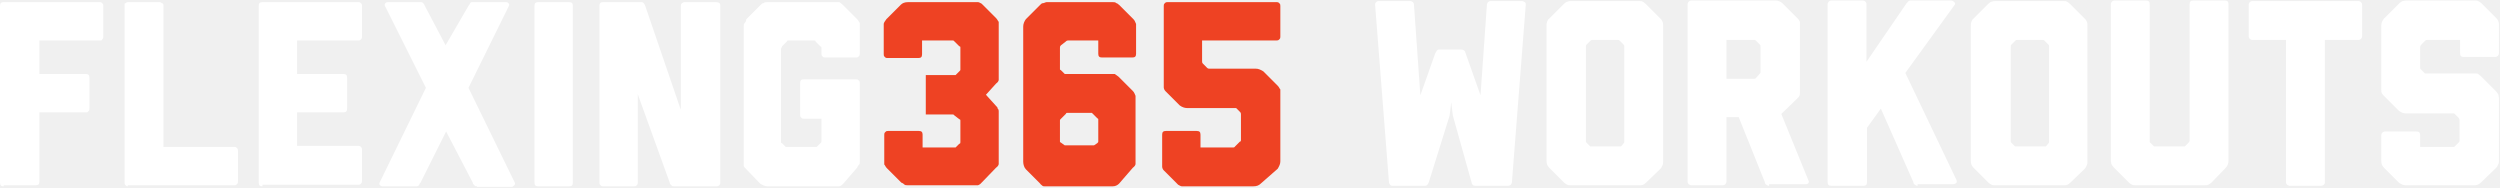
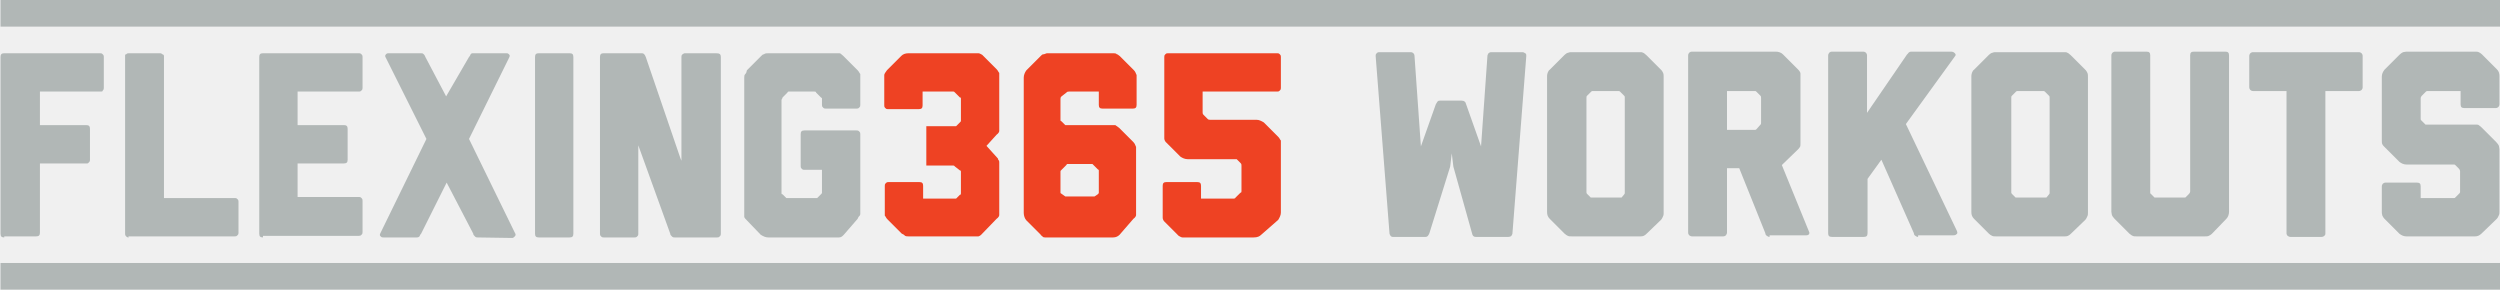
- <svg xmlns="http://www.w3.org/2000/svg" version="1.1" id="Layer_1" x="0px" y="0px" viewBox="0 0 469.6 35.3" style="enable-background:new 0 0 469.6 35.3;" xml:space="preserve">
+ <svg xmlns="http://www.w3.org/2000/svg" version="1.1" id="Layer_1" x="0px" y="0px" viewBox="0 0 469.6 54.4" style="enable-background:new 0 0 469.6 54.4;" xml:space="preserve">
  <style type="text/css">
- 	.st0{fill:#FFFFFF;}
+ 	.st0{fill:#B1B7B6;}
	.st1{fill:#EE4223;}
</style>
  <g>
-     <path class="st0" d="M0.7,35C0.2,35,0,34.8,0,34.3V1.1c0-0.5,0.2-0.7,0.7-0.7h18c0.2,0,0.3,0,0.5,0.2c0.2,0.2,0.2,0.3,0.2,0.5v5.8   c0,0.2,0,0.3-0.2,0.5c0,0.2-0.2,0.2-0.3,0.2H7.4v6.3h8.7c0.5,0,0.7,0.2,0.7,0.7v5.8c0,0.2,0,0.3-0.2,0.5c-0.2,0.2-0.2,0.2-0.3,0.2   H7.4v13c0,0.5-0.2,0.7-0.7,0.7h-6V35z" />
-     <path class="st0" d="M24.1,35c-0.2,0-0.3,0-0.5-0.2c-0.2-0.2-0.2-0.3-0.2-0.5V0.9c0-0.2,0-0.3,0.2-0.3c0.2-0.2,0.3-0.2,0.5-0.2h5.8   c0.2,0,0.3,0,0.5,0.2c0.2,0,0.3,0.2,0.3,0.3v26.7h13.3c0.2,0,0.3,0,0.5,0.2c0.2,0.2,0.2,0.3,0.2,0.5v5.8c0,0.2,0,0.3-0.2,0.5   c-0.2,0.2-0.3,0.2-0.5,0.2h-20V35z" />
-     <path class="st0" d="M49.3,35c-0.5,0-0.7-0.2-0.7-0.7V1.1c0-0.5,0.2-0.7,0.7-0.7h18c0.2,0,0.3,0,0.5,0.2c0.2,0.2,0.2,0.3,0.2,0.5   v5.8c0,0.2,0,0.3-0.2,0.5c-0.2,0.2-0.3,0.2-0.5,0.2H55.8v6.3h8.7c0.5,0,0.7,0.2,0.7,0.7v5.8c0,0.5-0.2,0.7-0.7,0.7h-8.7v6.3h11.5   c0.2,0,0.3,0,0.5,0.2c0.2,0.2,0.2,0.3,0.2,0.5V34c0,0.2,0,0.3-0.2,0.5c-0.2,0.2-0.3,0.2-0.5,0.2h-18V35z" />
-     <path class="st0" d="M89.6,35c-0.2,0-0.3,0-0.5-0.2c-0.2-0.2-0.3-0.3-0.3-0.5l-5-9.6L79,34.3c-0.2,0.2-0.2,0.3-0.3,0.5   C78.5,35,78.3,35,78.2,35h-6.3c-0.2,0-0.3,0-0.5-0.2c-0.2-0.2-0.2-0.3,0-0.7l8.6-17.6L72.4,1.3c-0.2-0.3-0.2-0.5,0-0.7   s0.3-0.2,0.5-0.2H79c0.2,0,0.3,0,0.5,0.2s0.2,0.3,0.3,0.5l3.9,7.4l4.3-7.4c0.2-0.2,0.2-0.3,0.3-0.5c0.2-0.2,0.2-0.2,0.5-0.2h6.2   c0.2,0,0.3,0,0.5,0.2s0.2,0.3,0,0.7l-7.5,15.2l8.6,17.6c0.2,0.3,0.2,0.5,0,0.7c-0.2,0.2-0.3,0.3-0.5,0.3h-6.5V35z" />
-     <path class="st0" d="M101.1,35c-0.5,0-0.7-0.2-0.7-0.7V1.1c0-0.5,0.2-0.7,0.7-0.7h5.8c0.5,0,0.7,0.2,0.7,0.7v33.2   c0,0.5-0.2,0.7-0.7,0.7L101.1,35z" />
-     <path class="st0" d="M126.6,35c-0.2,0-0.3,0-0.5-0.2c-0.2-0.2-0.3-0.3-0.3-0.5l-6-16.6v16.6c0,0.2,0,0.3-0.2,0.5s-0.3,0.2-0.5,0.2   h-5.8c-0.2,0-0.3,0-0.5-0.2c-0.2-0.2-0.2-0.3-0.2-0.5V1.1c0-0.5,0.2-0.7,0.7-0.7h7.2c0.3,0,0.5,0.2,0.7,0.7l6.5,19l0.2,0.5V1.1   c0-0.2,0-0.3,0.2-0.5c0.3-0.2,0.3-0.2,0.5-0.2h5.8c0.7,0,0.9,0.2,0.9,0.7v33.2c0,0.2,0,0.3-0.2,0.5c-0.2,0.2-0.3,0.2-0.5,0.2   L126.6,35z" />
-     <path class="st0" d="M158.4,34.5c-0.3,0.3-0.5,0.5-0.9,0.5s-0.3,0-0.5,0h-12.8c-0.5,0-0.9-0.2-1.4-0.5l-2.6-2.7   c-0.3-0.3-0.5-0.5-0.5-0.7c0-0.2,0-0.3,0-0.5V5c0-0.3,0-0.5,0.2-0.7c0.2-0.2,0.2-0.3,0.3-0.7l2.7-2.7c0.2-0.2,0.3-0.3,0.5-0.3   c0.2-0.2,0.5-0.2,0.9-0.2h12.8c0.2,0,0.3,0,0.5,0c0.2,0,0.3,0.2,0.7,0.5l2.7,2.7c0.3,0.3,0.3,0.5,0.5,0.7c0,0.2,0,0.3,0,0.5v5.3   c0,0.2,0,0.3-0.2,0.5c-0.2,0.2-0.3,0.2-0.5,0.2h-5.8c-0.2,0-0.3,0-0.5-0.2c-0.2-0.2-0.2-0.3-0.2-0.5V9c0-0.2,0-0.2-0.2-0.3   l-0.9-0.9c0-0.2-0.2-0.2-0.3-0.2h-4.8c-0.2,0-0.2,0-0.3,0.2l-0.9,0.9c0,0.2-0.2,0.3-0.2,0.5v17.4c0,0.2,0,0.3,0.2,0.3l0.7,0.7h5.8   l0.7-0.7c0.2-0.2,0.2-0.2,0.2-0.3v-4.3h-3.3c-0.2,0-0.3,0-0.5-0.2c-0.2-0.2-0.2-0.3-0.2-0.5v-6c0-0.5,0.2-0.7,0.7-0.7h9.8   c0.2,0,0.3,0,0.5,0.2c0.2,0.2,0.2,0.3,0.2,0.5v14.9c0,0.2,0,0.3-0.2,0.5s-0.2,0.3-0.3,0.5L158.4,34.5z" />
-     <path class="st1" d="M184.2,34.5c-0.2,0.2-0.5,0.3-0.5,0.3c-0.2,0-0.3,0-0.5,0h-12.7c-0.3,0-0.5,0-0.7-0.2   c-0.2-0.2-0.3-0.2-0.5-0.3l-2.7-2.7c-0.3-0.3-0.3-0.5-0.5-0.7c0-0.2,0-0.3,0-0.5v-5.1c0-0.2,0-0.3,0.2-0.5c0.2-0.2,0.3-0.2,0.5-0.2   h5.8c0.5,0,0.7,0.2,0.7,0.7v2.4h6.2l0.7-0.7c0.2,0,0.2-0.2,0.2-0.3v-3.9v-0.2c0,0,0-0.2-0.2-0.2l-0.9-0.7c-0.2-0.2-0.2-0.2-0.3-0.2   h-5.1v-7.4h5.6l0.7-0.7c0.2-0.2,0.2-0.2,0.2-0.3V9c0-0.2,0-0.3-0.2-0.3l-0.9-0.9c-0.2-0.2-0.2-0.2-0.3-0.2h-5.8v2.6   c0,0.5-0.2,0.7-0.7,0.7h-5.8c-0.2,0-0.3,0-0.5-0.2c-0.2-0.2-0.2-0.3-0.2-0.5V5c0-0.2,0-0.3,0-0.5c0-0.2,0.2-0.5,0.5-0.9l2.7-2.7   c0.3-0.3,0.7-0.5,1.4-0.5H183c0.2,0,0.3,0,0.7,0c0.2,0,0.5,0.2,0.7,0.3l2.7,2.7c0.3,0.3,0.3,0.5,0.5,0.7c0,0.2,0,0.3,0,0.5v9.9   c0,0.2,0,0.3,0,0.5s-0.2,0.5-0.5,0.7l-1.9,2.1l1.9,2.1c0.2,0.2,0.3,0.3,0.3,0.5c0.2,0.2,0.2,0.3,0.2,0.5v9.4c0,0.2,0,0.3,0,0.5   c0,0.2-0.2,0.5-0.5,0.7L184.2,34.5z" />
-     <path class="st1" d="M210.2,34.5c-0.3,0.3-0.7,0.5-1.2,0.5h-12.8c-0.2,0-0.3,0-0.5-0.2c-0.2-0.2-0.3-0.2-0.3-0.3l-2.7-2.7   c-0.3-0.3-0.5-0.9-0.5-1.4V5c0-0.5,0.2-1,0.5-1.4l2.7-2.7c0.2-0.2,0.3-0.3,0.5-0.3c0.2,0,0.5-0.2,0.7-0.2H209c0.3,0,0.5,0,0.7,0.2   c0.2,0,0.3,0.2,0.5,0.3l2.7,2.7c0.3,0.3,0.3,0.5,0.5,0.9c0,0.2,0,0.3,0,0.5v5.1c0,0.5-0.2,0.7-0.7,0.7H207c-0.5,0-0.7-0.2-0.7-0.7   V7.6h-5.6c-0.2,0-0.3,0-0.5,0.2l-0.9,0.7c-0.2,0.2-0.2,0.3-0.2,0.5v3.9c0,0.2,0,0.2,0.2,0.3l0.7,0.7h8.9c0.2,0,0.5,0,0.5,0   s0.3,0.2,0.7,0.5l2.7,2.7c0.3,0.3,0.3,0.5,0.5,0.9c0,0.2,0,0.3,0,0.5v11.8c0,0.2,0,0.3,0,0.5c0,0.2-0.2,0.5-0.5,0.7L210.2,34.5z    M206.1,26.9c0.2-0.2,0.2-0.2,0.2-0.3v-4.1c0-0.2,0-0.2-0.2-0.3l-1-1h-4.6c-0.2,0-0.2,0-0.3,0.2l-0.9,0.9c-0.2,0.2-0.2,0.2-0.2,0.3   v3.9c0,0.2,0,0.2,0.2,0.3l0.7,0.5h5.5L206.1,26.9z" />
-     <path class="st1" d="M236.8,34.5c-0.3,0.3-0.7,0.5-1.4,0.5h-12.7c-0.2,0-0.3,0-0.7,0c-0.2,0-0.5-0.2-0.7-0.3l-2.7-2.7   c-0.2-0.2-0.3-0.5-0.3-0.7s0-0.3,0-0.7v-5.3c0-0.5,0.2-0.7,0.7-0.7h5.8c0.5,0,0.7,0.2,0.7,0.7v2.4h6.2c0,0,0.2,0,0.3-0.2l0.9-0.9   c0.2,0,0.2-0.2,0.2-0.3v-4.8c0-0.2,0-0.3-0.2-0.5l-0.7-0.7h-9.2c-0.5,0-1-0.2-1.4-0.5l-2.7-2.7c-0.2-0.2-0.3-0.5-0.3-0.7   s0-0.3,0-0.7V1.1c0-0.2,0-0.3,0.2-0.5s0.3-0.2,0.5-0.2h20.5c0.2,0,0.3,0,0.5,0.2s0.2,0.3,0.2,0.5v5.8c0,0.2,0,0.3-0.2,0.5   c-0.2,0.2-0.3,0.2-0.5,0.2h-14v3.9c0,0.2,0,0.3,0.2,0.5l0.7,0.7c0.2,0.2,0.3,0.2,0.5,0.2h8.7c0.5,0,0.9,0.2,1.4,0.5l2.7,2.7   c0.3,0.3,0.3,0.5,0.5,0.7c0,0.2,0,0.3,0,0.7v12.8c0,0.5-0.2,0.9-0.5,1.4L236.8,34.5z" />
-     <path class="st0" d="M277.1,34.9c-0.4,0-0.6-0.2-0.7-0.7l-3.5-12.5l-0.3-2.5l-0.3,2.5l-3.9,12.5c-0.2,0.5-0.4,0.7-0.7,0.7h-6.2   c-0.2,0-0.3-0.1-0.4-0.2c-0.1-0.2-0.2-0.3-0.2-0.5l-2.6-33.3c0-0.2,0-0.3,0.2-0.5s0.3-0.2,0.5-0.2h5.9c0.2,0,0.4,0.1,0.5,0.2   c0.1,0.1,0.2,0.3,0.2,0.5l1.2,17l2.8-7.9c0.1-0.2,0.2-0.3,0.3-0.5c0.2-0.2,0.3-0.2,0.5-0.2h4c0.5,0,0.8,0.2,0.9,0.7l2.8,7.9l1.2-17   c0-0.2,0.1-0.3,0.2-0.5c0.1-0.1,0.3-0.2,0.5-0.2h5.9c0.2,0,0.3,0.1,0.5,0.2c0.2,0.1,0.2,0.3,0.2,0.5L284,34.2   c0,0.2-0.1,0.3-0.2,0.5c-0.1,0.1-0.3,0.2-0.6,0.2H277.1z" />
-     <path class="st0" d="M309.2,34.3c-0.4,0.4-0.7,0.5-1.1,0.5h-13c-0.3,0-0.5,0-0.7-0.1c-0.2-0.1-0.4-0.2-0.6-0.4l-2.8-2.8   c-0.4-0.4-0.5-0.8-0.5-1.3V4.8c0-0.2,0-0.4,0.1-0.7c0.1-0.2,0.2-0.5,0.4-0.6l2.8-2.8c0.2-0.2,0.5-0.4,0.7-0.4   c0.2-0.1,0.4-0.1,0.6-0.1h12.8c0.3,0,0.5,0,0.6,0.1c0.1,0,0.4,0.2,0.7,0.5l2.8,2.8c0.1,0.1,0.2,0.3,0.3,0.5   c0.1,0.2,0.1,0.5,0.1,0.8v25.5c0,0.2,0,0.4-0.1,0.6c-0.1,0.2-0.2,0.5-0.4,0.7L309.2,34.3z M305,26.9c0.1-0.1,0.1-0.2,0.1-0.3V8.8   c0-0.2,0-0.3-0.1-0.4l-0.8-0.8c-0.1-0.1-0.2-0.1-0.3-0.1h-4.8c-0.1,0-0.2,0-0.3,0.1l-0.8,0.8c-0.1,0.1-0.1,0.2-0.1,0.4v17.7   c0,0.1,0,0.2,0.1,0.3l0.7,0.7h5.8L305,26.9z" />
-     <path class="st0" d="M332.3,34.9c-0.2,0-0.4-0.1-0.5-0.2c-0.2-0.1-0.3-0.3-0.3-0.5L326.6,22h-2.3v12.1c0,0.2-0.1,0.3-0.2,0.5   c-0.1,0.1-0.3,0.2-0.5,0.2h-5.9c-0.2,0-0.3-0.1-0.5-0.2c-0.1-0.1-0.2-0.3-0.2-0.5V0.8c0-0.2,0.1-0.4,0.2-0.5   c0.1-0.1,0.3-0.2,0.5-0.2h15.8c0.5,0,1,0.2,1.3,0.5l2.8,2.8c0.3,0.3,0.5,0.6,0.5,0.8c0,0.2,0,0.4,0,0.6v12.5c0,0.3,0,0.6-0.1,0.7   c-0.1,0.2-0.2,0.3-0.4,0.5l-3,2.9l5.1,12.5c0.1,0.2,0.1,0.3,0,0.5c-0.1,0.1-0.2,0.2-0.5,0.2H332.3z M330.6,13.8   c0.1-0.1,0.1-0.2,0.1-0.4V8.9c0-0.2,0-0.4-0.1-0.5l-0.7-0.7c-0.1-0.1-0.2-0.2-0.3-0.2c-0.1,0-0.2,0-0.3,0h-5v7.3h5.2   c0.1,0,0.2,0,0.3-0.1L330.6,13.8z" />
-     <path class="st0" d="M360.2,34.9c-0.2,0-0.4-0.1-0.5-0.2c-0.2-0.1-0.3-0.3-0.3-0.5l-6.1-13.8l-2.6,3.6v10.2c0,0.5-0.2,0.7-0.7,0.7   H344c-0.5,0-0.7-0.2-0.7-0.7V0.8c0-0.2,0.1-0.3,0.2-0.5c0.1-0.1,0.3-0.2,0.5-0.2h5.9c0.2,0,0.4,0.1,0.5,0.2   c0.1,0.1,0.2,0.3,0.2,0.5v10.8L358,0.8c0.1-0.2,0.3-0.3,0.4-0.5c0.1-0.1,0.3-0.2,0.5-0.2h7.5c0.3,0,0.5,0.1,0.7,0.3   c0.2,0.2,0.2,0.4,0,0.6l-9.2,12.7l9.6,20.1c0.1,0.3,0.1,0.5-0.1,0.6c-0.2,0.2-0.4,0.2-0.6,0.2H360.2z" />
-     <path class="st0" d="M388.9,34.3c-0.4,0.4-0.7,0.5-1.1,0.5h-13c-0.3,0-0.5,0-0.7-0.1c-0.2-0.1-0.4-0.2-0.6-0.4l-2.8-2.8   c-0.4-0.4-0.5-0.8-0.5-1.3V4.8c0-0.2,0-0.4,0.1-0.7c0.1-0.2,0.2-0.5,0.4-0.6l2.8-2.8c0.2-0.2,0.5-0.4,0.7-0.4   c0.2-0.1,0.4-0.1,0.6-0.1h12.8c0.3,0,0.5,0,0.6,0.1c0.1,0,0.4,0.2,0.7,0.5l2.8,2.8c0.1,0.1,0.2,0.3,0.3,0.5   c0.1,0.2,0.1,0.5,0.1,0.8v25.5c0,0.2,0,0.4-0.1,0.6c-0.1,0.2-0.2,0.5-0.4,0.7L388.9,34.3z M384.8,26.9c0.1-0.1,0.1-0.2,0.1-0.3V8.8   c0-0.2,0-0.3-0.1-0.4L384,7.6c-0.1-0.1-0.2-0.1-0.3-0.1h-4.8c-0.1,0-0.2,0-0.3,0.1l-0.8,0.8c-0.1,0.1-0.1,0.2-0.1,0.4v17.7   c0,0.1,0,0.2,0.1,0.3l0.7,0.7h5.8L384.8,26.9z" />
-     <path class="st0" d="M415.4,34.3c-0.2,0.2-0.4,0.3-0.6,0.4c-0.2,0.1-0.4,0.1-0.7,0.1h-12.9c-0.3,0-0.5,0-0.7-0.1   c-0.2-0.1-0.4-0.2-0.6-0.4l-2.8-2.8c-0.3-0.3-0.4-0.5-0.5-0.7c0-0.2-0.1-0.4-0.1-0.6V0.8c0-0.2,0.1-0.4,0.2-0.5   c0.1-0.1,0.3-0.2,0.5-0.2h5.9c0.5,0,0.7,0.2,0.7,0.7v25.7c0,0.1,0,0.2,0,0.2c0,0,0.1,0.1,0.1,0.1l0.7,0.7h5.8l0.7-0.7   c0.1-0.1,0.2-0.3,0.2-0.4V0.8c0-0.5,0.2-0.7,0.7-0.7h5.9c0.5,0,0.7,0.2,0.7,0.7v29.4c0,0.5-0.2,1-0.5,1.3L415.4,34.3z" />
-     <path class="st0" d="M430.1,34.9c-0.2,0-0.3-0.1-0.5-0.2c-0.1-0.1-0.2-0.3-0.2-0.4V7.5h-6.3c-0.2,0-0.4-0.1-0.5-0.2   c-0.1-0.1-0.2-0.3-0.2-0.5V0.9c0-0.2,0.1-0.4,0.2-0.5c0.1-0.1,0.3-0.2,0.5-0.2H443c0.2,0,0.4,0.1,0.5,0.2c0.1,0.1,0.2,0.3,0.2,0.5   v5.9c0,0.2-0.1,0.4-0.2,0.5c-0.1,0.1-0.3,0.2-0.5,0.2h-6.3v26.8c0,0.2-0.1,0.3-0.2,0.4c-0.1,0.1-0.3,0.2-0.5,0.2H430.1z" />
-     <path class="st0" d="M466,34.3c-0.2,0.2-0.4,0.3-0.6,0.4c-0.3,0.1-0.5,0.1-0.6,0.1h-12.9c-0.5,0-0.9-0.2-1.3-0.5l-2.8-2.8   c-0.2-0.2-0.3-0.4-0.4-0.6c-0.1-0.3-0.1-0.5-0.1-0.7v-4.8c0-0.2,0.1-0.4,0.2-0.5c0.1-0.1,0.3-0.2,0.5-0.2h5.9   c0.5,0,0.7,0.2,0.7,0.7v2.2h6.3c0.1,0,0.1,0,0.2-0.1l0.8-0.8c0.1-0.1,0.1-0.2,0.1-0.3v-3.8c0-0.2-0.1-0.4-0.2-0.5l-0.7-0.7   c-0.1-0.1-0.2-0.1-0.2-0.1h-9c-0.5,0-0.9-0.2-1.3-0.5l-2.8-2.8c-0.2-0.2-0.3-0.3-0.4-0.5c-0.1-0.2-0.1-0.4-0.1-0.7V4.8   c0-0.5,0.2-0.9,0.5-1.3l2.8-2.8c0.3-0.3,0.5-0.4,0.7-0.5c0.2,0,0.4-0.1,0.6-0.1h12.9c0.3,0,0.5,0,0.7,0.1c0.2,0.1,0.4,0.2,0.6,0.4   l2.8,2.8c0.4,0.4,0.5,0.8,0.5,1.3V10c0,0.2-0.1,0.4-0.2,0.5c-0.1,0.1-0.3,0.2-0.5,0.2h-5.9c-0.5,0-0.7-0.2-0.7-0.7V7.5h-6.2   c-0.1,0-0.2,0-0.3,0.1l-0.8,0.8c-0.1,0.1-0.2,0.3-0.2,0.4v4c0,0.1,0.1,0.2,0.2,0.3l0.7,0.7h9.3c0.4,0,0.6,0,0.7,0.1   c0.1,0.1,0.3,0.2,0.5,0.4l2.8,2.8c0.3,0.3,0.4,0.5,0.5,0.7c0,0.2,0.1,0.4,0.1,0.6v11.8c0,0.2,0,0.4-0.1,0.6   c-0.1,0.2-0.2,0.5-0.4,0.7L466,34.3z" />
+     <path class="st0" d="M0.8,44.6c-0.5,0-0.7-0.2-0.7-0.7V10.7c0-0.5,0.2-0.7,0.7-0.7h18c0.2,0,0.3,0,0.5,0.2s0.2,0.3,0.2,0.5v5.8   c0,0.2,0,0.3-0.2,0.5c0,0.2-0.2,0.2-0.3,0.2H7.5v6.3h8.7c0.5,0,0.7,0.2,0.7,0.7V30c0,0.2,0,0.3-0.2,0.5s-0.2,0.2-0.3,0.2H7.5v13   c0,0.5-0.2,0.7-0.7,0.7h-6V44.6z" />
+     <path class="st0" d="M24.2,44.6c-0.2,0-0.3,0-0.5-0.2s-0.2-0.3-0.2-0.5V10.5c0-0.2,0-0.3,0.2-0.3C23.9,10,24,10,24.2,10H30   c0.2,0,0.3,0,0.5,0.2c0.2,0,0.3,0.2,0.3,0.3v26.7h13.3c0.2,0,0.3,0,0.5,0.2s0.2,0.3,0.2,0.5v5.8c0,0.2,0,0.3-0.2,0.5   s-0.3,0.2-0.5,0.2h-20L24.2,44.6L24.2,44.6z" />
+     <path class="st0" d="M49.4,44.6c-0.5,0-0.7-0.2-0.7-0.7V10.7c0-0.5,0.2-0.7,0.7-0.7h18c0.2,0,0.3,0,0.5,0.2s0.2,0.3,0.2,0.5v5.8   c0,0.2,0,0.3-0.2,0.5s-0.3,0.2-0.5,0.2H55.9v6.3h8.7c0.5,0,0.7,0.2,0.7,0.7V30c0,0.5-0.2,0.7-0.7,0.7h-8.7V37h11.5   c0.2,0,0.3,0,0.5,0.2s0.2,0.3,0.2,0.5v5.9c0,0.2,0,0.3-0.2,0.5s-0.3,0.2-0.5,0.2h-18C49.4,44.3,49.4,44.6,49.4,44.6z" />
+     <path class="st0" d="M89.7,44.6c-0.2,0-0.3,0-0.5-0.2s-0.3-0.3-0.3-0.5l-5-9.6l-4.8,9.6c-0.2,0.2-0.2,0.3-0.3,0.5   c-0.2,0.2-0.4,0.2-0.5,0.2H72c-0.2,0-0.3,0-0.5-0.2s-0.2-0.3,0-0.7l8.6-17.6l-7.6-15.2c-0.2-0.3-0.2-0.5,0-0.7S72.8,10,73,10h6.1   c0.2,0,0.3,0,0.5,0.2s0.2,0.3,0.3,0.5l3.9,7.4l4.3-7.4c0.2-0.2,0.2-0.3,0.3-0.5c0.2-0.2,0.2-0.2,0.5-0.2h6.2c0.2,0,0.3,0,0.5,0.2   s0.2,0.3,0,0.7l-7.5,15.2l8.6,17.6c0.2,0.3,0.2,0.5,0,0.7s-0.3,0.3-0.5,0.3L89.7,44.6C89.7,44.7,89.7,44.6,89.7,44.6z" />
+     <path class="st0" d="M101.2,44.6c-0.5,0-0.7-0.2-0.7-0.7V10.7c0-0.5,0.2-0.7,0.7-0.7h5.8c0.5,0,0.7,0.2,0.7,0.7v33.2   c0,0.5-0.2,0.7-0.7,0.7C107,44.6,101.2,44.6,101.2,44.6z" />
+     <path class="st0" d="M126.7,44.6c-0.2,0-0.3,0-0.5-0.2s-0.3-0.3-0.3-0.5l-6-16.6v16.6c0,0.2,0,0.3-0.2,0.5s-0.3,0.2-0.5,0.2h-5.8   c-0.2,0-0.3,0-0.5-0.2s-0.2-0.3-0.2-0.5V10.7c0-0.5,0.2-0.7,0.7-0.7h7.2c0.3,0,0.5,0.2,0.7,0.7l6.5,19l0.2,0.5V10.7   c0-0.2,0-0.3,0.2-0.5c0.3-0.2,0.3-0.2,0.5-0.2h5.8c0.7,0,0.9,0.2,0.9,0.7v33.2c0,0.2,0,0.3-0.2,0.5s-0.3,0.2-0.5,0.2   C134.7,44.6,126.7,44.6,126.7,44.6z" />
+     <path class="st0" d="M158.5,44.1c-0.3,0.3-0.5,0.5-0.9,0.5s-0.3,0-0.5,0h-12.8c-0.5,0-0.9-0.2-1.4-0.5l-2.6-2.7   c-0.3-0.3-0.5-0.5-0.5-0.7s0-0.3,0-0.5V14.6c0-0.3,0-0.5,0.2-0.7s0.2-0.3,0.3-0.7l2.7-2.7c0.2-0.2,0.3-0.3,0.5-0.3   c0.2-0.2,0.5-0.2,0.9-0.2h12.8c0.2,0,0.3,0,0.5,0s0.3,0.2,0.7,0.5l2.7,2.7c0.3,0.3,0.3,0.5,0.5,0.7c0,0.2,0,0.3,0,0.5v5.3   c0,0.2,0,0.3-0.2,0.5s-0.3,0.2-0.5,0.2h-5.8c-0.2,0-0.3,0-0.5-0.2s-0.2-0.3-0.2-0.5v-1.1c0-0.2,0-0.2-0.2-0.3l-0.9-0.9   c0-0.2-0.2-0.2-0.3-0.2h-4.8c-0.2,0-0.2,0-0.3,0.2l-0.9,0.9c0,0.2-0.2,0.3-0.2,0.5v17.4c0,0.2,0,0.3,0.2,0.3l0.7,0.7h5.8l0.7-0.7   c0.2-0.2,0.2-0.2,0.2-0.3v-4.3h-3.3c-0.2,0-0.3,0-0.5-0.2s-0.2-0.3-0.2-0.5v-6c0-0.5,0.2-0.7,0.7-0.7h9.8c0.2,0,0.3,0,0.5,0.2   s0.2,0.3,0.2,0.5v14.9c0,0.2,0,0.3-0.2,0.5s-0.2,0.3-0.3,0.5L158.5,44.1z" />
+     <path class="st1" d="M184.3,44.1c-0.2,0.2-0.5,0.3-0.5,0.3c-0.2,0-0.3,0-0.5,0h-12.7c-0.3,0-0.5,0-0.7-0.2s-0.3-0.2-0.5-0.3   l-2.7-2.7c-0.3-0.3-0.3-0.5-0.5-0.7c0-0.2,0-0.3,0-0.5v-5.1c0-0.2,0-0.3,0.2-0.5s0.3-0.2,0.5-0.2h5.8c0.5,0,0.7,0.2,0.7,0.7v2.4   h6.2l0.7-0.7c0.2,0,0.2-0.2,0.2-0.3v-3.9v-0.2c0,0,0-0.2-0.2-0.2l-0.9-0.7c-0.2-0.2-0.2-0.2-0.3-0.2H174v-7.4h5.6l0.7-0.7   c0.2-0.2,0.2-0.2,0.2-0.3v-4.1c0-0.2,0-0.3-0.2-0.3l-0.9-0.9c-0.2-0.2-0.2-0.2-0.3-0.2h-5.8v2.6c0,0.5-0.2,0.7-0.7,0.7h-5.8   c-0.2,0-0.3,0-0.5-0.2s-0.2-0.3-0.2-0.5v-5.2c0-0.2,0-0.3,0-0.5s0.2-0.5,0.5-0.9l2.7-2.7c0.3-0.3,0.7-0.5,1.4-0.5h12.4   c0.2,0,0.3,0,0.7,0c0.2,0,0.5,0.2,0.7,0.3l2.7,2.7c0.3,0.3,0.3,0.5,0.5,0.7c0,0.2,0,0.3,0,0.5v9.9c0,0.2,0,0.3,0,0.5   s-0.2,0.5-0.5,0.7l-1.9,2.1l1.9,2.1c0.2,0.2,0.3,0.3,0.3,0.5c0.2,0.2,0.2,0.3,0.2,0.5v9.4c0,0.2,0,0.3,0,0.5s-0.2,0.5-0.5,0.7   L184.3,44.1z" />
+     <path class="st1" d="M210.3,44.1c-0.3,0.3-0.7,0.5-1.2,0.5h-12.8c-0.2,0-0.3,0-0.5-0.2s-0.3-0.2-0.3-0.3l-2.7-2.7   c-0.3-0.3-0.5-0.9-0.5-1.4V14.6c0-0.5,0.2-1,0.5-1.4l2.7-2.7c0.2-0.2,0.3-0.3,0.5-0.3s0.5-0.2,0.7-0.2h12.4c0.3,0,0.5,0,0.7,0.2   c0.2,0,0.3,0.2,0.5,0.3l2.7,2.7c0.3,0.3,0.3,0.5,0.5,0.9c0,0.2,0,0.3,0,0.5v5.1c0,0.5-0.2,0.7-0.7,0.7h-5.7c-0.5,0-0.7-0.2-0.7-0.7   v-2.5h-5.6c-0.2,0-0.3,0-0.5,0.2l-0.9,0.7c-0.2,0.2-0.2,0.3-0.2,0.5v3.9c0,0.2,0,0.2,0.2,0.3l0.7,0.7h8.9c0.2,0,0.5,0,0.5,0   s0.3,0.2,0.7,0.5l2.7,2.7c0.3,0.3,0.3,0.5,0.5,0.9c0,0.2,0,0.3,0,0.5v11.8c0,0.2,0,0.3,0,0.5s-0.2,0.5-0.5,0.7L210.3,44.1z    M206.2,36.5c0.2-0.2,0.2-0.2,0.2-0.3v-4.1c0-0.2,0-0.2-0.2-0.3l-1-1h-4.6c-0.2,0-0.2,0-0.3,0.2l-0.9,0.9c-0.2,0.2-0.2,0.2-0.2,0.3   v3.9c0,0.2,0,0.2,0.2,0.3l0.7,0.5h5.5L206.2,36.5z" />
+     <path class="st1" d="M236.9,44.1c-0.3,0.3-0.7,0.5-1.4,0.5h-12.7c-0.2,0-0.3,0-0.7,0c-0.2,0-0.5-0.2-0.7-0.3l-2.7-2.7   c-0.2-0.2-0.3-0.5-0.3-0.7s0-0.3,0-0.7v-5.3c0-0.5,0.2-0.7,0.7-0.7h5.8c0.5,0,0.7,0.2,0.7,0.7v2.4h6.2c0,0,0.2,0,0.3-0.2l0.9-0.9   c0.2,0,0.2-0.2,0.2-0.3v-4.8c0-0.2,0-0.3-0.2-0.5l-0.7-0.7h-9.2c-0.5,0-1-0.2-1.4-0.5l-2.7-2.7c-0.2-0.2-0.3-0.5-0.3-0.7   s0-0.3,0-0.7V10.7c0-0.2,0-0.3,0.2-0.5s0.3-0.2,0.5-0.2h20.5c0.2,0,0.3,0,0.5,0.2s0.2,0.3,0.2,0.5v5.8c0,0.2,0,0.3-0.2,0.5   s-0.3,0.2-0.5,0.2h-14v3.9c0,0.2,0,0.3,0.2,0.5l0.7,0.7c0.2,0.2,0.3,0.2,0.5,0.2h8.7c0.5,0,0.9,0.2,1.4,0.5l2.7,2.7   c0.3,0.3,0.3,0.5,0.5,0.7c0,0.2,0,0.3,0,0.7v12.8c0,0.5-0.2,0.9-0.5,1.4L236.9,44.1z" />
+     <path class="st0" d="M277.2,44.5c-0.4,0-0.6-0.2-0.7-0.7L273,31.3l-0.3-2.5l-0.3,2.5l-3.9,12.5c-0.2,0.5-0.4,0.7-0.7,0.7h-6.2   c-0.2,0-0.3-0.1-0.4-0.2c-0.1-0.2-0.2-0.3-0.2-0.5l-2.6-33.3c0-0.2,0-0.3,0.2-0.5s0.3-0.2,0.5-0.2h5.9c0.2,0,0.4,0.1,0.5,0.2   s0.2,0.3,0.2,0.5l1.2,17l2.8-7.9c0.1-0.2,0.2-0.3,0.3-0.5c0.2-0.2,0.3-0.2,0.5-0.2h4c0.5,0,0.8,0.2,0.9,0.7l2.8,7.9l1.2-17   c0-0.2,0.1-0.3,0.2-0.5c0.1-0.1,0.3-0.2,0.5-0.2h5.9c0.2,0,0.3,0.1,0.5,0.2s0.2,0.3,0.2,0.5l-2.6,33.3c0,0.2-0.1,0.3-0.2,0.5   c-0.1,0.1-0.3,0.2-0.6,0.2H277.2z" />
+     <path class="st0" d="M309.3,43.9c-0.4,0.4-0.7,0.5-1.1,0.5h-13c-0.3,0-0.5,0-0.7-0.1s-0.4-0.2-0.6-0.4l-2.8-2.8   c-0.4-0.4-0.5-0.8-0.5-1.3V14.4c0-0.2,0-0.4,0.1-0.7c0.1-0.2,0.2-0.5,0.4-0.6l2.8-2.8c0.2-0.2,0.5-0.4,0.7-0.4   c0.2-0.1,0.4-0.1,0.6-0.1H308c0.3,0,0.5,0,0.6,0.1c0.1,0,0.4,0.2,0.7,0.5l2.8,2.8c0.1,0.1,0.2,0.3,0.3,0.5c0.1,0.2,0.1,0.5,0.1,0.8   V40c0,0.2,0,0.4-0.1,0.6s-0.2,0.5-0.4,0.7L309.3,43.9z M305.1,36.5c0.1-0.1,0.1-0.2,0.1-0.3V18.4c0-0.2,0-0.3-0.1-0.4l-0.8-0.8   c-0.1-0.1-0.2-0.1-0.3-0.1h-4.8c-0.1,0-0.2,0-0.3,0.1l-0.8,0.8c-0.1,0.1-0.1,0.2-0.1,0.4v17.7c0,0.1,0,0.2,0.1,0.3l0.7,0.7h5.8   L305.1,36.5z" />
+     <path class="st0" d="M332.4,44.5c-0.2,0-0.4-0.1-0.5-0.2c-0.2-0.1-0.3-0.3-0.3-0.5l-4.9-12.2h-2.3v12.1c0,0.2-0.1,0.3-0.2,0.5   c-0.1,0.1-0.3,0.2-0.5,0.2h-5.9c-0.2,0-0.3-0.1-0.5-0.2c-0.1-0.1-0.2-0.3-0.2-0.5V10.4c0-0.2,0.1-0.4,0.2-0.5s0.3-0.2,0.5-0.2h15.8   c0.5,0,1,0.2,1.3,0.5l2.8,2.8c0.3,0.3,0.5,0.6,0.5,0.8s0,0.4,0,0.6v12.5c0,0.3,0,0.6-0.1,0.7c-0.1,0.2-0.2,0.3-0.4,0.5l-3,2.9   l5.1,12.5c0.1,0.2,0.1,0.3,0,0.5c-0.1,0.1-0.2,0.2-0.5,0.2h-6.9V44.5z M330.7,23.4c0.1-0.1,0.1-0.2,0.1-0.4v-4.5   c0-0.2,0-0.4-0.1-0.5l-0.7-0.7c-0.1-0.1-0.2-0.2-0.3-0.2c-0.1,0-0.2,0-0.3,0h-5v7.3h5.2c0.1,0,0.2,0,0.3-0.1L330.7,23.4z" />
+     <path class="st0" d="M360.3,44.5c-0.2,0-0.4-0.1-0.5-0.2c-0.2-0.1-0.3-0.3-0.3-0.5L353.4,30l-2.6,3.6v10.2c0,0.5-0.2,0.7-0.7,0.7   h-6c-0.5,0-0.7-0.2-0.7-0.7V10.4c0-0.2,0.1-0.3,0.2-0.5c0.1-0.1,0.3-0.2,0.5-0.2h5.9c0.2,0,0.4,0.1,0.5,0.2   c0.1,0.1,0.2,0.3,0.2,0.5v10.8l7.4-10.8c0.1-0.2,0.3-0.3,0.4-0.5c0.1-0.1,0.3-0.2,0.5-0.2h7.5c0.3,0,0.5,0.1,0.7,0.3s0.2,0.4,0,0.6   L358,23.3l9.6,20.1c0.1,0.3,0.1,0.5-0.1,0.6c-0.2,0.2-0.4,0.2-0.6,0.2h-6.6L360.3,44.5L360.3,44.5z" />
+     <path class="st0" d="M389,43.9c-0.4,0.4-0.7,0.5-1.1,0.5h-13c-0.3,0-0.5,0-0.7-0.1s-0.4-0.2-0.6-0.4l-2.8-2.8   c-0.4-0.4-0.5-0.8-0.5-1.3V14.4c0-0.2,0-0.4,0.1-0.7c0.1-0.2,0.2-0.5,0.4-0.6l2.8-2.8c0.2-0.2,0.5-0.4,0.7-0.4   c0.2-0.1,0.4-0.1,0.6-0.1h12.8c0.3,0,0.5,0,0.6,0.1c0.1,0,0.4,0.2,0.7,0.5l2.8,2.8c0.1,0.1,0.2,0.3,0.3,0.5   c0.1,0.2,0.1,0.5,0.1,0.8V40c0,0.2,0,0.4-0.1,0.6s-0.2,0.5-0.4,0.7L389,43.9z M384.9,36.5c0.1-0.1,0.1-0.2,0.1-0.3V18.4   c0-0.2,0-0.3-0.1-0.4l-0.8-0.8c-0.1-0.1-0.2-0.1-0.3-0.1H379c-0.1,0-0.2,0-0.3,0.1l-0.8,0.8c-0.1,0.1-0.1,0.2-0.1,0.4v17.7   c0,0.1,0,0.2,0.1,0.3l0.7,0.7h5.8L384.9,36.5z" />
+     <path class="st0" d="M415.5,43.9c-0.2,0.2-0.4,0.3-0.6,0.4c-0.2,0.1-0.4,0.1-0.7,0.1h-12.9c-0.3,0-0.5,0-0.7-0.1s-0.4-0.2-0.6-0.4   l-2.8-2.8c-0.3-0.3-0.4-0.5-0.5-0.7c0-0.2-0.1-0.4-0.1-0.6V10.4c0-0.2,0.1-0.4,0.2-0.5s0.3-0.2,0.5-0.2h5.9c0.5,0,0.7,0.2,0.7,0.7   v25.7c0,0.1,0,0.2,0,0.2l0.1,0.1l0.7,0.7h5.8l0.7-0.7c0.1-0.1,0.2-0.3,0.2-0.4V10.4c0-0.5,0.2-0.7,0.7-0.7h5.9   c0.5,0,0.7,0.2,0.7,0.7v29.4c0,0.5-0.2,1-0.5,1.3L415.5,43.9z" />
+     <path class="st0" d="M430.2,44.5c-0.2,0-0.3-0.1-0.5-0.2c-0.1-0.1-0.2-0.3-0.2-0.4V17.1h-6.3c-0.2,0-0.4-0.1-0.5-0.2   s-0.2-0.3-0.2-0.5v-5.9c0-0.2,0.1-0.4,0.2-0.5s0.3-0.2,0.5-0.2h19.9c0.2,0,0.4,0.1,0.5,0.2c0.1,0.1,0.2,0.3,0.2,0.5v5.9   c0,0.2-0.1,0.4-0.2,0.5s-0.3,0.2-0.5,0.2h-6.3v26.8c0,0.2-0.1,0.3-0.2,0.4c-0.1,0.1-0.3,0.2-0.5,0.2   C436.1,44.5,430.2,44.5,430.2,44.5z" />
+     <path class="st0" d="M466.1,43.9c-0.2,0.2-0.4,0.3-0.6,0.4c-0.3,0.1-0.5,0.1-0.6,0.1H452c-0.5,0-0.9-0.2-1.3-0.5l-2.8-2.8   c-0.2-0.2-0.3-0.4-0.4-0.6c-0.1-0.3-0.1-0.5-0.1-0.7V35c0-0.2,0.1-0.4,0.2-0.5s0.3-0.2,0.5-0.2h5.9c0.5,0,0.7,0.2,0.7,0.7v2.2h6.3   c0.1,0,0.1,0,0.2-0.1l0.8-0.8c0.1-0.1,0.1-0.2,0.1-0.3v-3.8c0-0.2-0.1-0.4-0.2-0.5l-0.7-0.7c-0.1-0.1-0.2-0.1-0.2-0.1h-9   c-0.5,0-0.9-0.2-1.3-0.5l-2.8-2.8c-0.2-0.2-0.3-0.3-0.4-0.5s-0.1-0.4-0.1-0.7v-12c0-0.5,0.2-0.9,0.5-1.3l2.8-2.8   c0.3-0.3,0.5-0.4,0.7-0.5c0.2,0,0.4-0.1,0.6-0.1h12.9c0.3,0,0.5,0,0.7,0.1s0.4,0.2,0.6,0.4L469,13c0.4,0.4,0.5,0.8,0.5,1.3v5.3   c0,0.2-0.1,0.4-0.2,0.5s-0.3,0.2-0.5,0.2h-5.9c-0.5,0-0.7-0.2-0.7-0.7v-2.5H456c-0.1,0-0.2,0-0.3,0.1l-0.8,0.8   c-0.1,0.1-0.2,0.3-0.2,0.4v4c0,0.1,0.1,0.2,0.2,0.3l0.7,0.7h9.3c0.4,0,0.6,0,0.7,0.1s0.3,0.2,0.5,0.4l2.8,2.8   c0.3,0.3,0.4,0.5,0.5,0.7c0,0.2,0.1,0.4,0.1,0.6v11.8c0,0.2,0,0.4-0.1,0.6s-0.2,0.5-0.4,0.7L466.1,43.9z" />
  </g>
+   <path class="st0" d="M0.1,54.4h469.5v-5H0.1V54.4z M0.1,0v5h469.5V0H0.1z" />
</svg>
